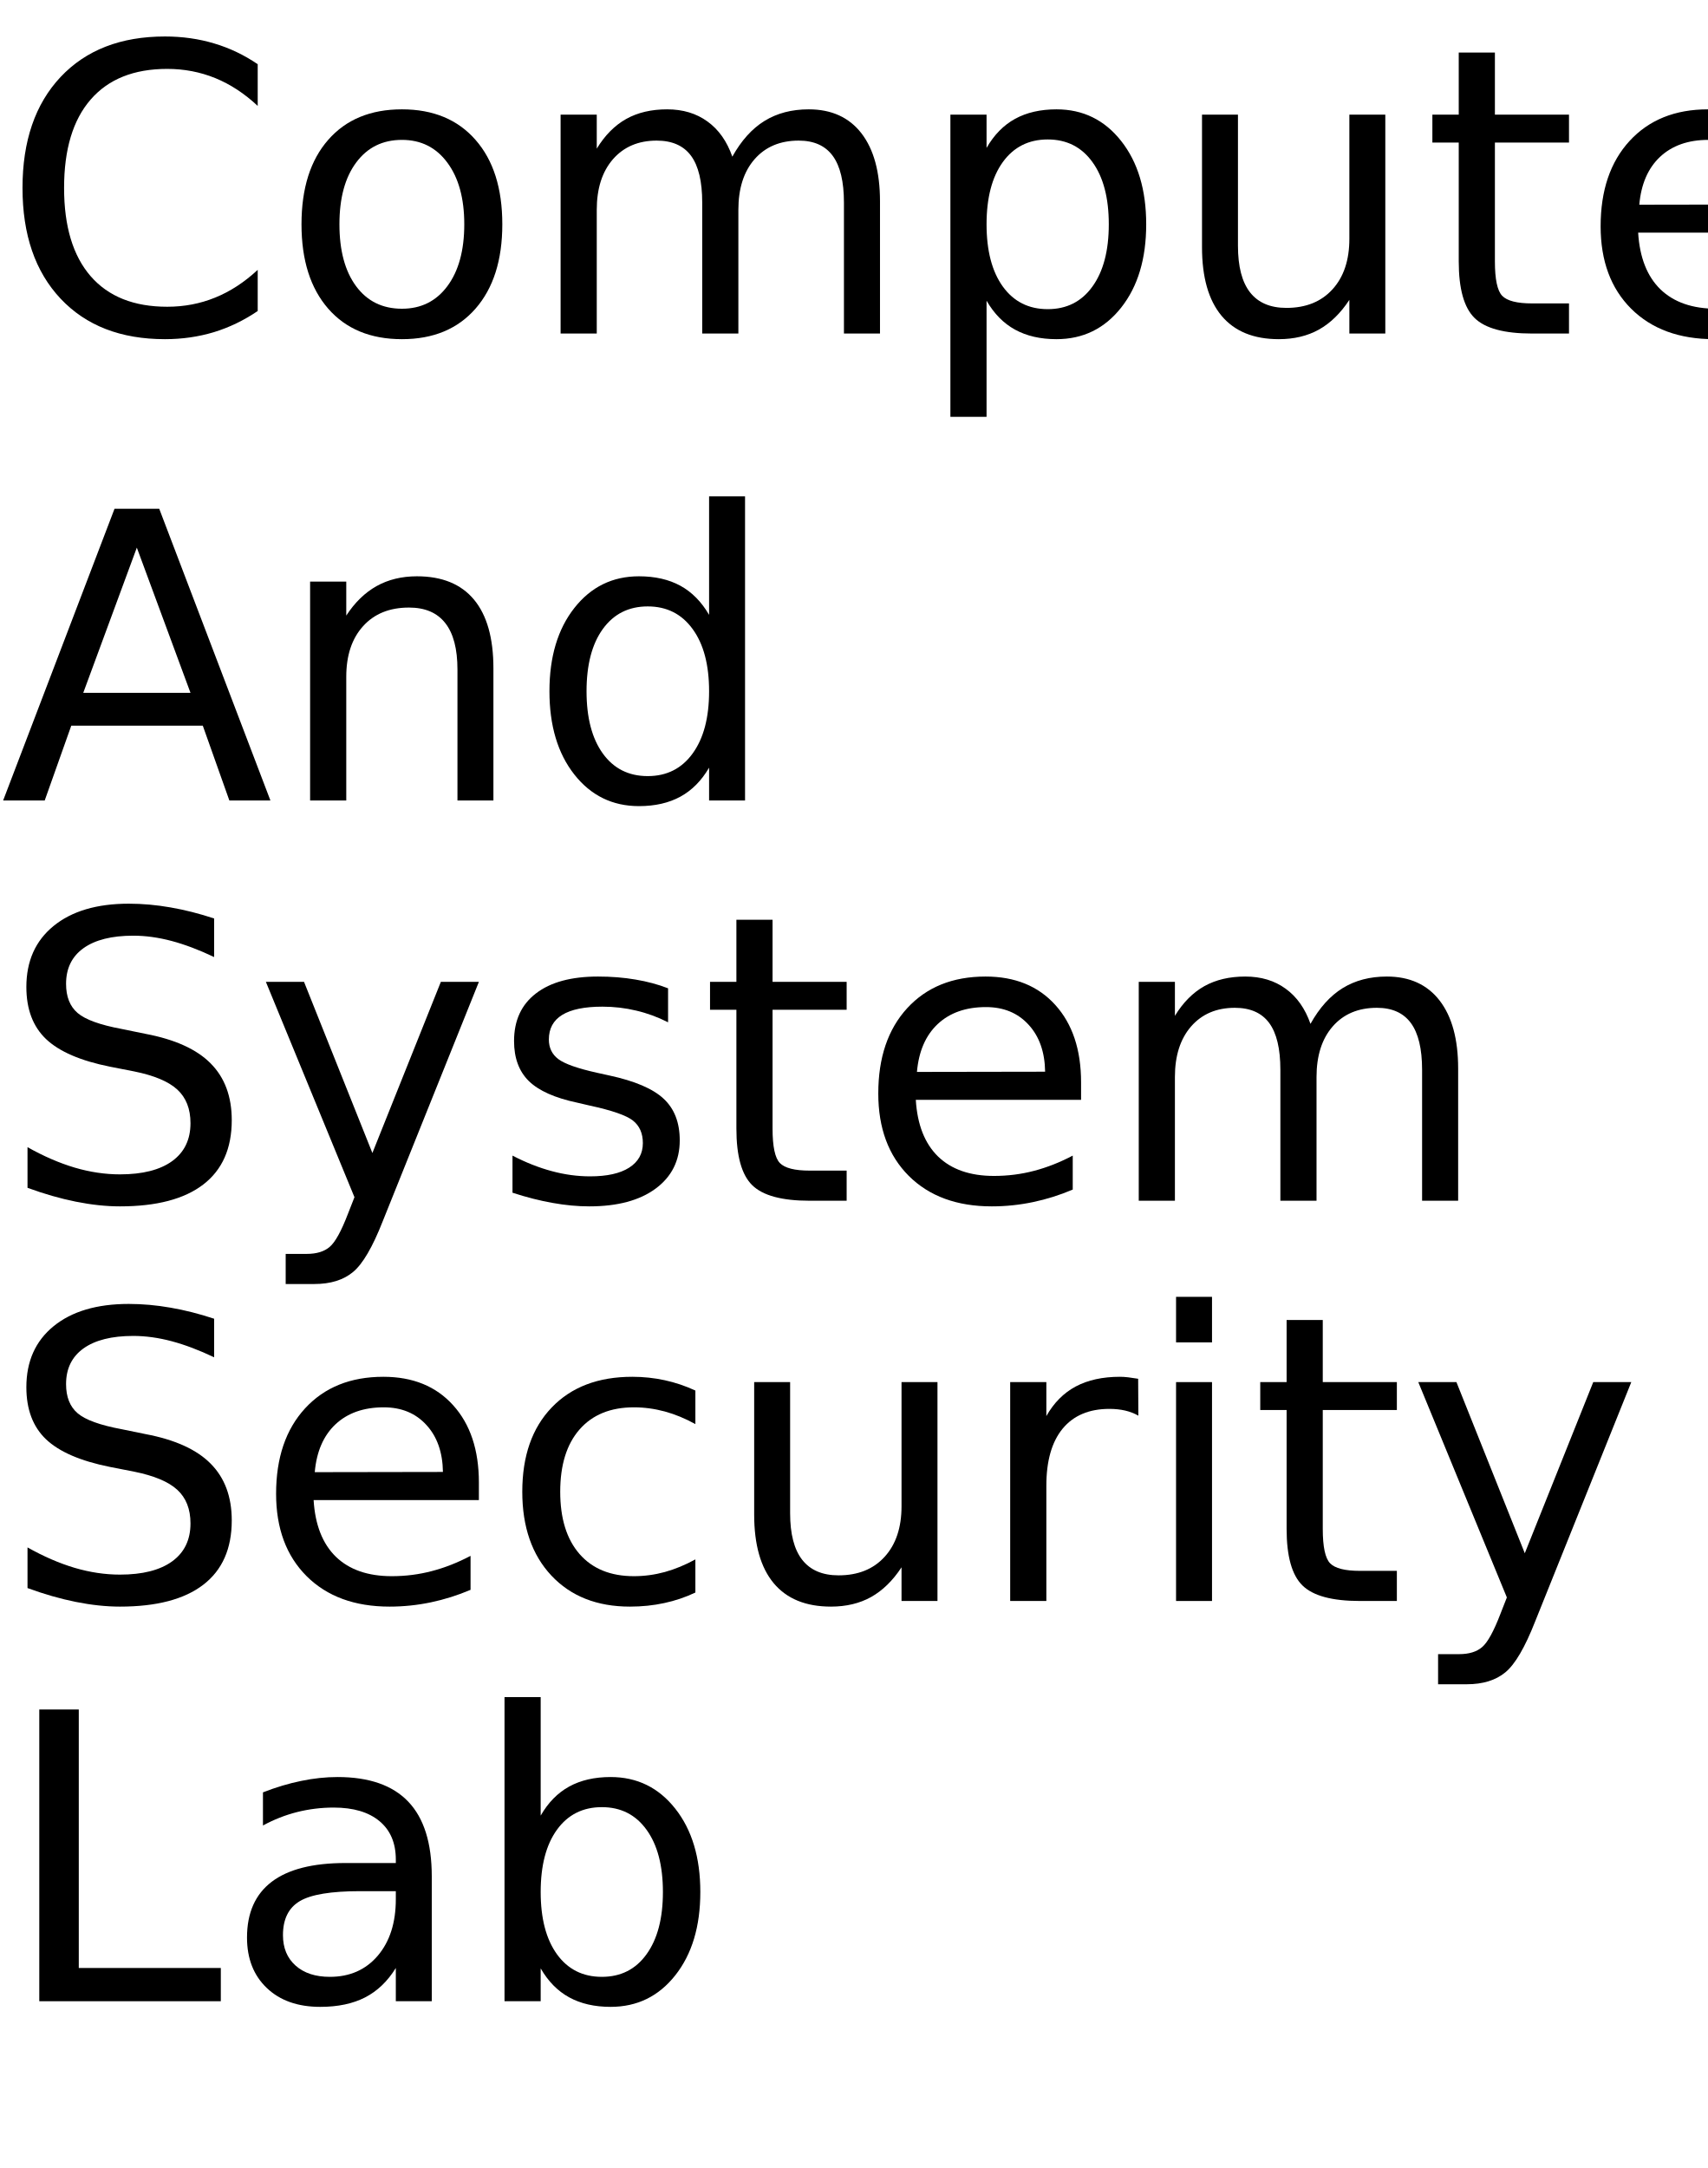
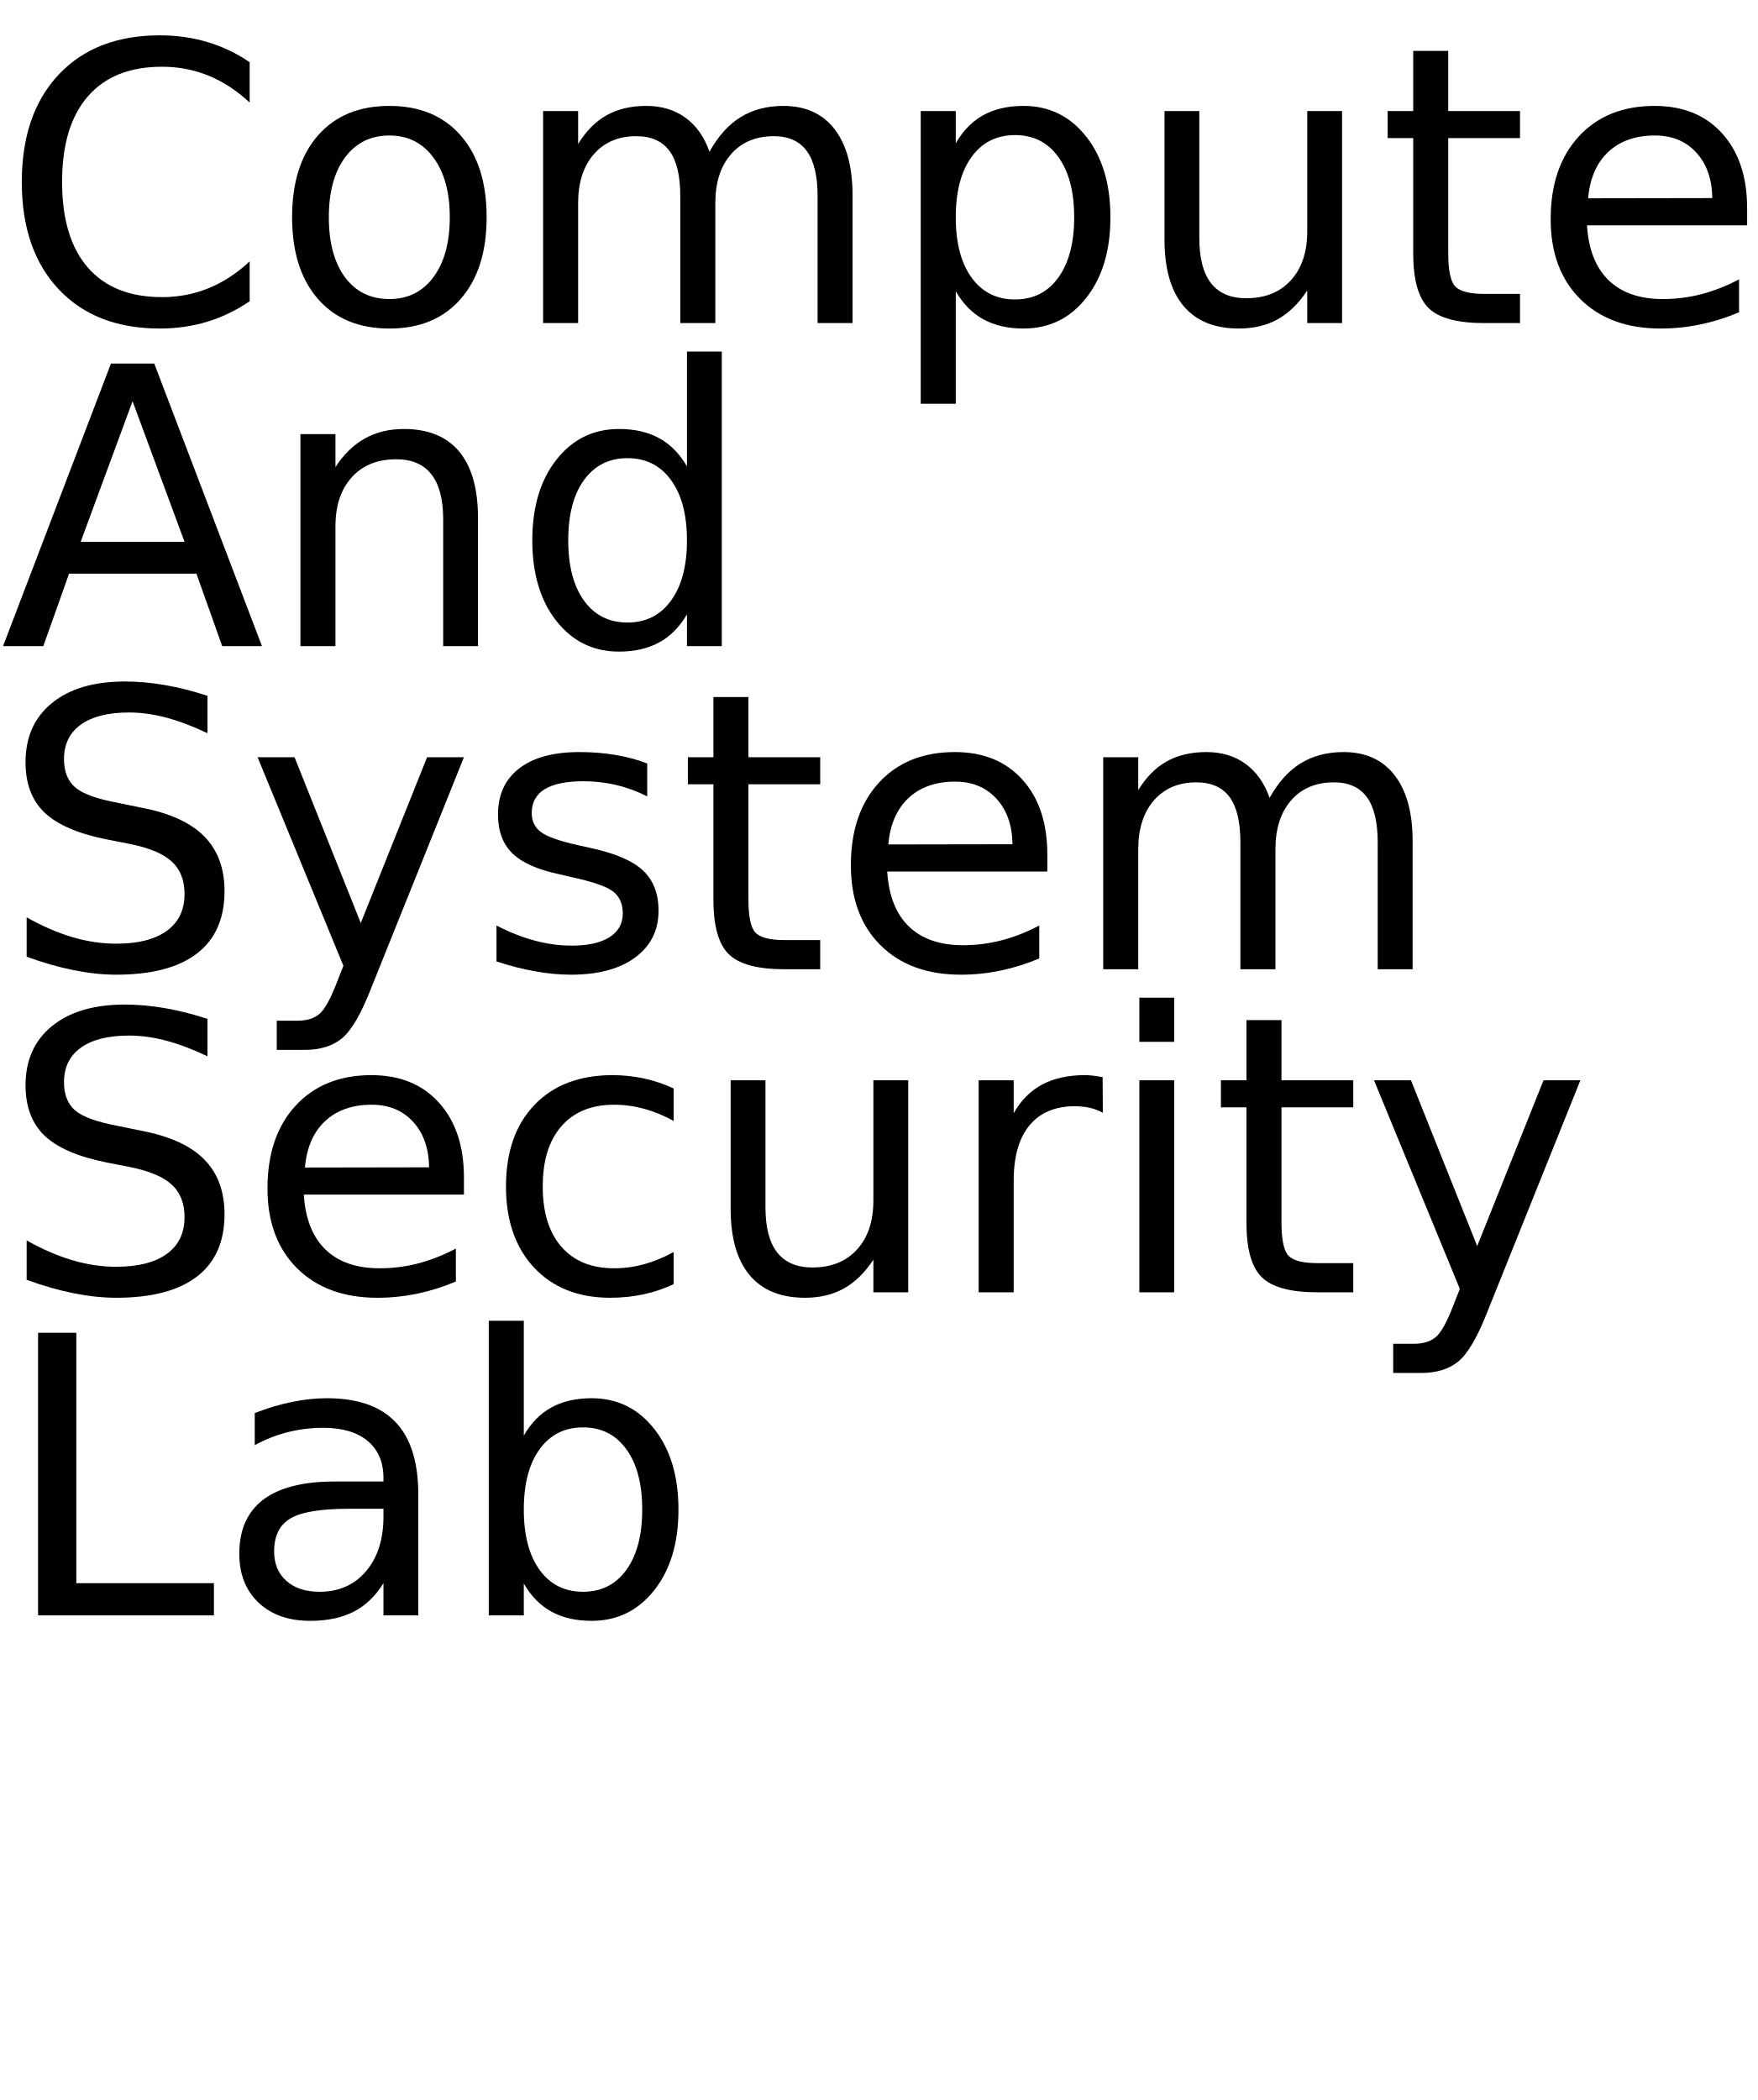
- <svg xmlns="http://www.w3.org/2000/svg" xmlns:xlink="http://www.w3.org/1999/xlink" width="256" height="325" viewBox="0 0 256 325">
+ <svg xmlns="http://www.w3.org/2000/svg" xmlns:xlink="http://www.w3.org/1999/xlink" width="272" height="325" viewBox="0 0 272 325">
  <defs>
    <g>
      <g id="glyph-0-0">
        <path d="M 38.641 -40.375 L 38.641 -34.125 C 36.648 -35.988 34.523 -37.379 32.266 -38.297 C 30.016 -39.211 27.617 -39.672 25.078 -39.672 C 20.078 -39.672 16.25 -38.141 13.594 -35.078 C 10.938 -32.023 9.609 -27.609 9.609 -21.828 C 9.609 -16.066 10.938 -11.656 13.594 -8.594 C 16.25 -5.539 20.078 -4.016 25.078 -4.016 C 27.617 -4.016 30.016 -4.473 32.266 -5.391 C 34.523 -6.305 36.648 -7.691 38.641 -9.547 L 38.641 -3.375 C 36.566 -1.969 34.375 -0.91 32.062 -0.203 C 29.75 0.492 27.305 0.844 24.734 0.844 C 18.109 0.844 12.891 -1.18 9.078 -5.234 C 5.273 -9.285 3.375 -14.816 3.375 -21.828 C 3.375 -28.859 5.273 -34.398 9.078 -38.453 C 12.891 -42.504 18.109 -44.531 24.734 -44.531 C 27.348 -44.531 29.812 -44.18 32.125 -43.484 C 34.438 -42.797 36.609 -41.758 38.641 -40.375 Z M 38.641 -40.375 " />
      </g>
      <g id="glyph-0-1">
        <path d="M 18.375 -29.031 C 15.477 -29.031 13.191 -27.898 11.516 -25.641 C 9.836 -23.391 9 -20.301 9 -16.375 C 9 -12.445 9.832 -9.352 11.5 -7.094 C 13.164 -4.844 15.457 -3.719 18.375 -3.719 C 21.238 -3.719 23.508 -4.848 25.188 -7.109 C 26.875 -9.379 27.719 -12.469 27.719 -16.375 C 27.719 -20.258 26.875 -23.336 25.188 -25.609 C 23.508 -27.891 21.238 -29.031 18.375 -29.031 Z M 18.375 -33.609 C 23.062 -33.609 26.738 -32.082 29.406 -29.031 C 32.082 -25.988 33.422 -21.77 33.422 -16.375 C 33.422 -11.008 32.082 -6.797 29.406 -3.734 C 26.738 -0.68 23.062 0.844 18.375 0.844 C 13.664 0.844 9.977 -0.68 7.312 -3.734 C 4.645 -6.797 3.312 -11.008 3.312 -16.375 C 3.312 -21.77 4.645 -25.988 7.312 -29.031 C 9.977 -32.082 13.664 -33.609 18.375 -33.609 Z M 18.375 -33.609 " />
      </g>
      <g id="glyph-0-2">
        <path d="M 31.203 -26.516 C 32.547 -28.93 34.156 -30.719 36.031 -31.875 C 37.906 -33.031 40.113 -33.609 42.656 -33.609 C 46.07 -33.609 48.707 -32.41 50.562 -30.016 C 52.414 -27.617 53.344 -24.219 53.344 -19.812 L 53.344 0 L 47.938 0 L 47.938 -19.625 C 47.938 -22.77 47.379 -25.102 46.266 -26.625 C 45.148 -28.156 43.445 -28.922 41.156 -28.922 C 38.363 -28.922 36.156 -27.988 34.531 -26.125 C 32.914 -24.27 32.109 -21.742 32.109 -18.547 L 32.109 0 L 26.688 0 L 26.688 -19.625 C 26.688 -22.789 26.129 -25.129 25.016 -26.641 C 23.898 -28.16 22.18 -28.922 19.859 -28.922 C 17.109 -28.922 14.922 -27.988 13.297 -26.125 C 11.68 -24.258 10.875 -21.734 10.875 -18.547 L 10.875 0 L 5.453 0 L 5.453 -32.812 L 10.875 -32.812 L 10.875 -27.719 C 12.102 -29.727 13.578 -31.211 15.297 -32.172 C 17.016 -33.129 19.055 -33.609 21.422 -33.609 C 23.797 -33.609 25.816 -33 27.484 -31.781 C 29.16 -30.57 30.398 -28.816 31.203 -26.516 Z M 31.203 -26.516 " />
      </g>
      <g id="glyph-0-3">
        <path d="M 10.875 -4.922 L 10.875 12.484 L 5.453 12.484 L 5.453 -32.812 L 10.875 -32.812 L 10.875 -27.828 C 12 -29.785 13.426 -31.238 15.156 -32.188 C 16.883 -33.133 18.953 -33.609 21.359 -33.609 C 25.336 -33.609 28.57 -32.023 31.062 -28.859 C 33.562 -25.691 34.812 -21.531 34.812 -16.375 C 34.812 -11.219 33.562 -7.055 31.062 -3.891 C 28.57 -0.734 25.336 0.844 21.359 0.844 C 18.953 0.844 16.883 0.367 15.156 -0.578 C 13.426 -1.523 12 -2.973 10.875 -4.922 Z M 29.203 -16.375 C 29.203 -20.344 28.383 -23.453 26.75 -25.703 C 25.125 -27.961 22.891 -29.094 20.047 -29.094 C 17.191 -29.094 14.945 -27.961 13.312 -25.703 C 11.688 -23.453 10.875 -20.344 10.875 -16.375 C 10.875 -12.414 11.688 -9.305 13.312 -7.047 C 14.945 -4.785 17.191 -3.656 20.047 -3.656 C 22.891 -3.656 25.125 -4.785 26.75 -7.047 C 28.383 -9.305 29.203 -12.414 29.203 -16.375 Z M 29.203 -16.375 " />
      </g>
      <g id="glyph-0-4">
        <path d="M 5.094 -12.953 L 5.094 -32.812 L 10.484 -32.812 L 10.484 -13.156 C 10.484 -10.051 11.086 -7.723 12.297 -6.172 C 13.516 -4.617 15.332 -3.844 17.75 -3.844 C 20.664 -3.844 22.969 -4.77 24.656 -6.625 C 26.344 -8.477 27.188 -11.004 27.188 -14.203 L 27.188 -32.812 L 32.578 -32.812 L 32.578 0 L 27.188 0 L 27.188 -5.047 C 25.875 -3.047 24.352 -1.562 22.625 -0.594 C 20.906 0.363 18.898 0.844 16.609 0.844 C 12.836 0.844 9.973 -0.328 8.016 -2.672 C 6.066 -5.016 5.094 -8.441 5.094 -12.953 Z M 18.656 -33.609 Z M 18.656 -33.609 " />
      </g>
      <g id="glyph-0-5">
        <path d="M 10.984 -42.125 L 10.984 -32.812 L 22.094 -32.812 L 22.094 -28.625 L 10.984 -28.625 L 10.984 -10.812 C 10.984 -8.133 11.348 -6.414 12.078 -5.656 C 12.816 -4.895 14.305 -4.516 16.547 -4.516 L 22.094 -4.516 L 22.094 0 L 16.547 0 C 12.391 0 9.52 -0.773 7.938 -2.328 C 6.352 -3.879 5.562 -6.707 5.562 -10.812 L 5.562 -28.625 L 1.609 -28.625 L 1.609 -32.812 L 5.562 -32.812 L 5.562 -42.125 Z M 10.984 -42.125 " />
      </g>
      <g id="glyph-0-6">
        <path d="M 33.719 -17.75 L 33.719 -15.125 L 8.938 -15.125 C 9.164 -11.406 10.281 -8.57 12.281 -6.625 C 14.289 -4.688 17.082 -3.719 20.656 -3.719 C 22.727 -3.719 24.734 -3.973 26.672 -4.484 C 28.617 -4.992 30.551 -5.754 32.469 -6.766 L 32.469 -1.672 C 30.531 -0.848 28.547 -0.223 26.516 0.203 C 24.484 0.629 22.422 0.844 20.328 0.844 C 15.098 0.844 10.953 -0.676 7.891 -3.719 C 4.836 -6.77 3.312 -10.891 3.312 -16.078 C 3.312 -21.453 4.758 -25.719 7.656 -28.875 C 10.562 -32.031 14.473 -33.609 19.391 -33.609 C 23.805 -33.609 27.297 -32.188 29.859 -29.344 C 32.43 -26.5 33.719 -22.633 33.719 -17.75 Z M 28.328 -19.344 C 28.285 -22.289 27.457 -24.641 25.844 -26.391 C 24.238 -28.148 22.109 -29.031 19.453 -29.031 C 16.441 -29.031 14.031 -28.18 12.219 -26.484 C 10.414 -24.785 9.379 -22.395 9.109 -19.312 Z M 28.328 -19.344 " />
      </g>
      <g id="glyph-0-7">
        <path d="M 24.672 -27.781 C 24.066 -28.125 23.406 -28.379 22.688 -28.547 C 21.977 -28.711 21.191 -28.797 20.328 -28.797 C 17.285 -28.797 14.945 -27.805 13.312 -25.828 C 11.688 -23.848 10.875 -21 10.875 -17.281 L 10.875 0 L 5.453 0 L 5.453 -32.812 L 10.875 -32.812 L 10.875 -27.719 C 12 -29.707 13.469 -31.188 15.281 -32.156 C 17.102 -33.125 19.316 -33.609 21.922 -33.609 C 22.285 -33.609 22.691 -33.582 23.141 -33.531 C 23.586 -33.477 24.086 -33.406 24.641 -33.312 Z M 24.672 -27.781 " />
      </g>
      <g id="glyph-0-8">
        <path d="M 20.516 -37.906 L 12.484 -16.141 L 28.562 -16.141 Z M 17.172 -43.734 L 23.875 -43.734 L 40.547 0 L 34.391 0 L 30.406 -11.219 L 10.688 -11.219 L 6.703 0 L 0.469 0 Z M 17.172 -43.734 " />
      </g>
      <g id="glyph-0-9">
        <path d="M 32.938 -19.812 L 32.938 0 L 27.547 0 L 27.547 -19.625 C 27.547 -22.727 26.938 -25.051 25.719 -26.594 C 24.508 -28.145 22.695 -28.922 20.281 -28.922 C 17.363 -28.922 15.066 -27.988 13.391 -26.125 C 11.711 -24.27 10.875 -21.742 10.875 -18.547 L 10.875 0 L 5.453 0 L 5.453 -32.812 L 10.875 -32.812 L 10.875 -27.719 C 12.156 -29.688 13.672 -31.16 15.422 -32.141 C 17.172 -33.117 19.188 -33.609 21.469 -33.609 C 25.238 -33.609 28.094 -32.441 30.031 -30.109 C 31.969 -27.773 32.938 -24.344 32.938 -19.812 Z M 32.938 -19.812 " />
      </g>
      <g id="glyph-0-10">
        <path d="M 27.25 -27.828 L 27.25 -45.594 L 32.641 -45.594 L 32.641 0 L 27.25 0 L 27.25 -4.922 C 26.113 -2.973 24.68 -1.523 22.953 -0.578 C 21.223 0.367 19.148 0.844 16.734 0.844 C 12.766 0.844 9.535 -0.734 7.047 -3.891 C 4.555 -7.055 3.312 -11.219 3.312 -16.375 C 3.312 -21.531 4.555 -25.691 7.047 -28.859 C 9.535 -32.023 12.766 -33.609 16.734 -33.609 C 19.148 -33.609 21.223 -33.133 22.953 -32.188 C 24.68 -31.238 26.113 -29.785 27.25 -27.828 Z M 8.875 -16.375 C 8.875 -12.414 9.688 -9.305 11.312 -7.047 C 12.945 -4.785 15.191 -3.656 18.047 -3.656 C 20.898 -3.656 23.145 -4.785 24.781 -7.047 C 26.426 -9.305 27.25 -12.414 27.25 -16.375 C 27.25 -20.344 26.426 -23.453 24.781 -25.703 C 23.145 -27.961 20.898 -29.094 18.047 -29.094 C 15.191 -29.094 12.945 -27.961 11.312 -25.703 C 9.688 -23.453 8.875 -20.344 8.875 -16.375 Z M 8.875 -16.375 " />
      </g>
      <g id="glyph-0-11">
        <path d="M 32.109 -42.312 L 32.109 -36.531 C 29.859 -37.602 27.738 -38.406 25.75 -38.938 C 23.758 -39.469 21.836 -39.734 19.984 -39.734 C 16.754 -39.734 14.266 -39.109 12.516 -37.859 C 10.773 -36.609 9.906 -34.828 9.906 -32.516 C 9.906 -30.586 10.484 -29.129 11.641 -28.141 C 12.805 -27.148 15.008 -26.352 18.25 -25.75 L 21.828 -25.016 C 26.242 -24.18 29.5 -22.703 31.594 -20.578 C 33.695 -18.461 34.75 -15.629 34.75 -12.078 C 34.75 -7.836 33.328 -4.625 30.484 -2.438 C 27.641 -0.25 23.473 0.844 17.984 0.844 C 15.922 0.844 13.719 0.609 11.375 0.141 C 9.039 -0.328 6.625 -1.02 4.125 -1.938 L 4.125 -8.031 C 6.531 -6.676 8.883 -5.656 11.188 -4.969 C 13.5 -4.289 15.766 -3.953 17.984 -3.953 C 21.367 -3.953 23.977 -4.613 25.812 -5.938 C 27.645 -7.27 28.562 -9.164 28.562 -11.625 C 28.562 -13.781 27.898 -15.461 26.578 -16.672 C 25.266 -17.879 23.102 -18.785 20.094 -19.391 L 16.5 -20.094 C 12.082 -20.977 8.883 -22.359 6.906 -24.234 C 4.938 -26.109 3.953 -28.711 3.953 -32.047 C 3.953 -35.922 5.312 -38.969 8.031 -41.188 C 10.758 -43.414 14.52 -44.531 19.312 -44.531 C 21.363 -44.531 23.453 -44.344 25.578 -43.969 C 27.703 -43.602 29.879 -43.051 32.109 -42.312 Z M 32.109 -42.312 " />
      </g>
      <g id="glyph-0-12">
        <path d="M 19.312 3.047 C 17.781 6.953 16.289 9.5 14.844 10.688 C 13.406 11.883 11.473 12.484 9.047 12.484 L 4.75 12.484 L 4.75 7.969 L 7.906 7.969 C 9.395 7.969 10.547 7.613 11.359 6.906 C 12.18 6.207 13.094 4.551 14.094 1.938 L 15.062 -0.531 L 1.781 -32.812 L 7.5 -32.812 L 17.75 -7.156 L 28.016 -32.812 L 33.719 -32.812 Z M 19.312 3.047 " />
      </g>
      <g id="glyph-0-13">
        <path d="M 26.578 -31.844 L 26.578 -26.75 C 25.047 -27.531 23.457 -28.113 21.812 -28.5 C 20.176 -28.895 18.484 -29.094 16.734 -29.094 C 14.055 -29.094 12.047 -28.68 10.703 -27.859 C 9.367 -27.035 8.703 -25.805 8.703 -24.172 C 8.703 -22.922 9.18 -21.938 10.141 -21.219 C 11.098 -20.508 13.02 -19.832 15.906 -19.188 L 17.75 -18.781 C 21.582 -17.957 24.301 -16.797 25.906 -15.297 C 27.52 -13.805 28.328 -11.723 28.328 -9.047 C 28.328 -6.004 27.117 -3.594 24.703 -1.812 C 22.297 -0.039 18.984 0.844 14.766 0.844 C 13.004 0.844 11.172 0.672 9.266 0.328 C 7.367 -0.004 5.363 -0.516 3.25 -1.203 L 3.25 -6.766 C 5.238 -5.734 7.203 -4.957 9.141 -4.438 C 11.078 -3.914 12.992 -3.656 14.891 -3.656 C 17.422 -3.656 19.367 -4.086 20.734 -4.953 C 22.109 -5.828 22.797 -7.055 22.797 -8.641 C 22.797 -10.109 22.301 -11.234 21.312 -12.016 C 20.32 -12.797 18.16 -13.547 14.828 -14.266 L 12.953 -14.703 C 9.609 -15.41 7.191 -16.488 5.703 -17.938 C 4.223 -19.395 3.484 -21.395 3.484 -23.938 C 3.484 -27.02 4.578 -29.398 6.766 -31.078 C 8.953 -32.766 12.055 -33.609 16.078 -33.609 C 18.078 -33.609 19.953 -33.457 21.703 -33.156 C 23.461 -32.863 25.086 -32.426 26.578 -31.844 Z M 26.578 -31.844 " />
      </g>
      <g id="glyph-0-14">
        <path d="M 29.266 -31.547 L 29.266 -26.516 C 27.742 -27.359 26.219 -27.988 24.688 -28.406 C 23.156 -28.82 21.609 -29.031 20.047 -29.031 C 16.547 -29.031 13.828 -27.922 11.891 -25.703 C 9.961 -23.492 9 -20.383 9 -16.375 C 9 -12.375 9.961 -9.266 11.891 -7.047 C 13.828 -4.828 16.547 -3.719 20.047 -3.719 C 21.609 -3.719 23.156 -3.926 24.688 -4.344 C 26.219 -4.77 27.742 -5.398 29.266 -6.234 L 29.266 -1.266 C 27.766 -0.555 26.207 -0.031 24.594 0.312 C 22.977 0.664 21.266 0.844 19.453 0.844 C 14.516 0.844 10.586 -0.707 7.672 -3.812 C 4.766 -6.914 3.312 -11.102 3.312 -16.375 C 3.312 -21.727 4.781 -25.938 7.719 -29 C 10.656 -32.07 14.688 -33.609 19.812 -33.609 C 21.469 -33.609 23.086 -33.438 24.672 -33.094 C 26.254 -32.75 27.785 -32.234 29.266 -31.547 Z M 29.266 -31.547 " />
      </g>
      <g id="glyph-0-15">
        <path d="M 5.656 -32.812 L 11.047 -32.812 L 11.047 0 L 5.656 0 Z M 5.656 -45.594 L 11.047 -45.594 L 11.047 -38.766 L 5.656 -38.766 Z M 5.656 -45.594 " />
      </g>
      <g id="glyph-0-16">
        <path d="M 5.891 -43.734 L 11.812 -43.734 L 11.812 -4.984 L 33.109 -4.984 L 33.109 0 L 5.891 0 Z M 5.891 -43.734 " />
      </g>
      <g id="glyph-0-17">
        <path d="M 20.562 -16.5 C 16.207 -16.5 13.191 -16 11.516 -15 C 9.836 -14 9 -12.301 9 -9.906 C 9 -7.988 9.629 -6.469 10.891 -5.344 C 12.148 -4.219 13.863 -3.656 16.031 -3.656 C 19.02 -3.656 21.414 -4.711 23.219 -6.828 C 25.02 -8.953 25.922 -11.773 25.922 -15.297 L 25.922 -16.5 Z M 31.312 -18.719 L 31.312 0 L 25.922 0 L 25.922 -4.984 C 24.691 -2.992 23.16 -1.523 21.328 -0.578 C 19.492 0.367 17.25 0.844 14.594 0.844 C 11.227 0.844 8.555 -0.098 6.578 -1.984 C 4.598 -3.867 3.609 -6.391 3.609 -9.547 C 3.609 -13.242 4.844 -16.031 7.312 -17.906 C 9.781 -19.781 13.469 -20.719 18.375 -20.719 L 25.922 -20.719 L 25.922 -21.234 C 25.922 -23.723 25.102 -25.645 23.469 -27 C 21.844 -28.352 19.555 -29.031 16.609 -29.031 C 14.734 -29.031 12.906 -28.805 11.125 -28.359 C 9.352 -27.91 7.645 -27.238 6 -26.344 L 6 -31.312 C 7.977 -32.082 9.895 -32.656 11.75 -33.031 C 13.602 -33.414 15.41 -33.609 17.172 -33.609 C 21.91 -33.609 25.453 -32.375 27.797 -29.906 C 30.141 -27.445 31.312 -23.719 31.312 -18.719 Z M 31.312 -18.719 " />
      </g>
      <g id="glyph-0-18">
        <path d="M 29.203 -16.375 C 29.203 -20.344 28.383 -23.453 26.75 -25.703 C 25.125 -27.961 22.891 -29.094 20.047 -29.094 C 17.191 -29.094 14.945 -27.961 13.312 -25.703 C 11.688 -23.453 10.875 -20.344 10.875 -16.375 C 10.875 -12.414 11.688 -9.305 13.312 -7.047 C 14.945 -4.785 17.191 -3.656 20.047 -3.656 C 22.891 -3.656 25.125 -4.785 26.75 -7.047 C 28.383 -9.305 29.203 -12.414 29.203 -16.375 Z M 10.875 -27.828 C 12 -29.785 13.426 -31.238 15.156 -32.188 C 16.883 -33.133 18.953 -33.609 21.359 -33.609 C 25.336 -33.609 28.57 -32.023 31.062 -28.859 C 33.562 -25.691 34.812 -21.531 34.812 -16.375 C 34.812 -11.219 33.562 -7.055 31.062 -3.891 C 28.57 -0.734 25.336 0.844 21.359 0.844 C 18.953 0.844 16.883 0.367 15.156 -0.578 C 13.426 -1.523 12 -2.973 10.875 -4.922 L 10.875 0 L 5.453 0 L 5.453 -45.594 L 10.875 -45.594 Z M 10.875 -27.828 " />
      </g>
    </g>
  </defs>
  <g fill="rgb(0%, 0%, 0%)" fill-opacity="1">
    <use xlink:href="#glyph-0-0" x="0" y="50" />
    <use xlink:href="#glyph-0-1" x="41.895" y="50" />
    <use xlink:href="#glyph-0-2" x="78.604" y="50" />
    <use xlink:href="#glyph-0-3" x="137.051" y="50" />
    <use xlink:href="#glyph-0-4" x="175.137" y="50" />
    <use xlink:href="#glyph-0-5" x="213.164" y="50" />
    <use xlink:href="#glyph-0-6" x="236.689" y="50" />
    <use xlink:href="#glyph-0-7" x="273.604" y="50" />
  </g>
  <g fill="rgb(0%, 0%, 0%)" fill-opacity="1">
-     <use xlink:href="#glyph-0-8" x="0" y="120" />
-     <use xlink:href="#glyph-0-9" x="41.045" y="120" />
-     <use xlink:href="#glyph-0-10" x="79.072" y="120" />
+     <use xlink:href="#glyph-0-8" x="0" y="100" />
+     <use xlink:href="#glyph-0-9" x="41.045" y="100" />
+     <use xlink:href="#glyph-0-10" x="79.072" y="100" />
  </g>
  <g fill="rgb(0%, 0%, 0%)" fill-opacity="1">
-     <use xlink:href="#glyph-0-11" x="0" y="180" />
-     <use xlink:href="#glyph-0-12" x="38.086" y="180" />
-     <use xlink:href="#glyph-0-13" x="73.594" y="180" />
-     <use xlink:href="#glyph-0-5" x="104.854" y="180" />
-     <use xlink:href="#glyph-0-6" x="128.379" y="180" />
-     <use xlink:href="#glyph-0-2" x="165.293" y="180" />
+     <use xlink:href="#glyph-0-11" x="0" y="150" />
+     <use xlink:href="#glyph-0-12" x="38.086" y="150" />
+     <use xlink:href="#glyph-0-13" x="73.594" y="150" />
+     <use xlink:href="#glyph-0-5" x="104.854" y="150" />
+     <use xlink:href="#glyph-0-6" x="128.379" y="150" />
+     <use xlink:href="#glyph-0-2" x="165.293" y="150" />
  </g>
  <g fill="rgb(0%, 0%, 0%)" fill-opacity="1">
-     <use xlink:href="#glyph-0-11" x="0" y="240" />
-     <use xlink:href="#glyph-0-6" x="38.086" y="240" />
-     <use xlink:href="#glyph-0-14" x="75" y="240" />
-     <use xlink:href="#glyph-0-4" x="107.988" y="240" />
-     <use xlink:href="#glyph-0-7" x="146.016" y="240" />
-     <use xlink:href="#glyph-0-15" x="170.684" y="240" />
-     <use xlink:href="#glyph-0-5" x="187.354" y="240" />
-     <use xlink:href="#glyph-0-12" x="210.879" y="240" />
+     <use xlink:href="#glyph-0-11" x="0" y="200" />
+     <use xlink:href="#glyph-0-6" x="38.086" y="200" />
+     <use xlink:href="#glyph-0-14" x="75" y="200" />
+     <use xlink:href="#glyph-0-4" x="107.988" y="200" />
+     <use xlink:href="#glyph-0-7" x="146.016" y="200" />
+     <use xlink:href="#glyph-0-15" x="170.684" y="200" />
+     <use xlink:href="#glyph-0-5" x="187.354" y="200" />
+     <use xlink:href="#glyph-0-12" x="210.879" y="200" />
  </g>
  <g fill="rgb(0%, 0%, 0%)" fill-opacity="1">
-     <use xlink:href="#glyph-0-16" x="0" y="300" />
-     <use xlink:href="#glyph-0-17" x="33.428" y="300" />
-     <use xlink:href="#glyph-0-18" x="70.195" y="300" />
+     <use xlink:href="#glyph-0-16" x="0" y="250" />
+     <use xlink:href="#glyph-0-17" x="33.428" y="250" />
+     <use xlink:href="#glyph-0-18" x="70.195" y="250" />
  </g>
</svg>
